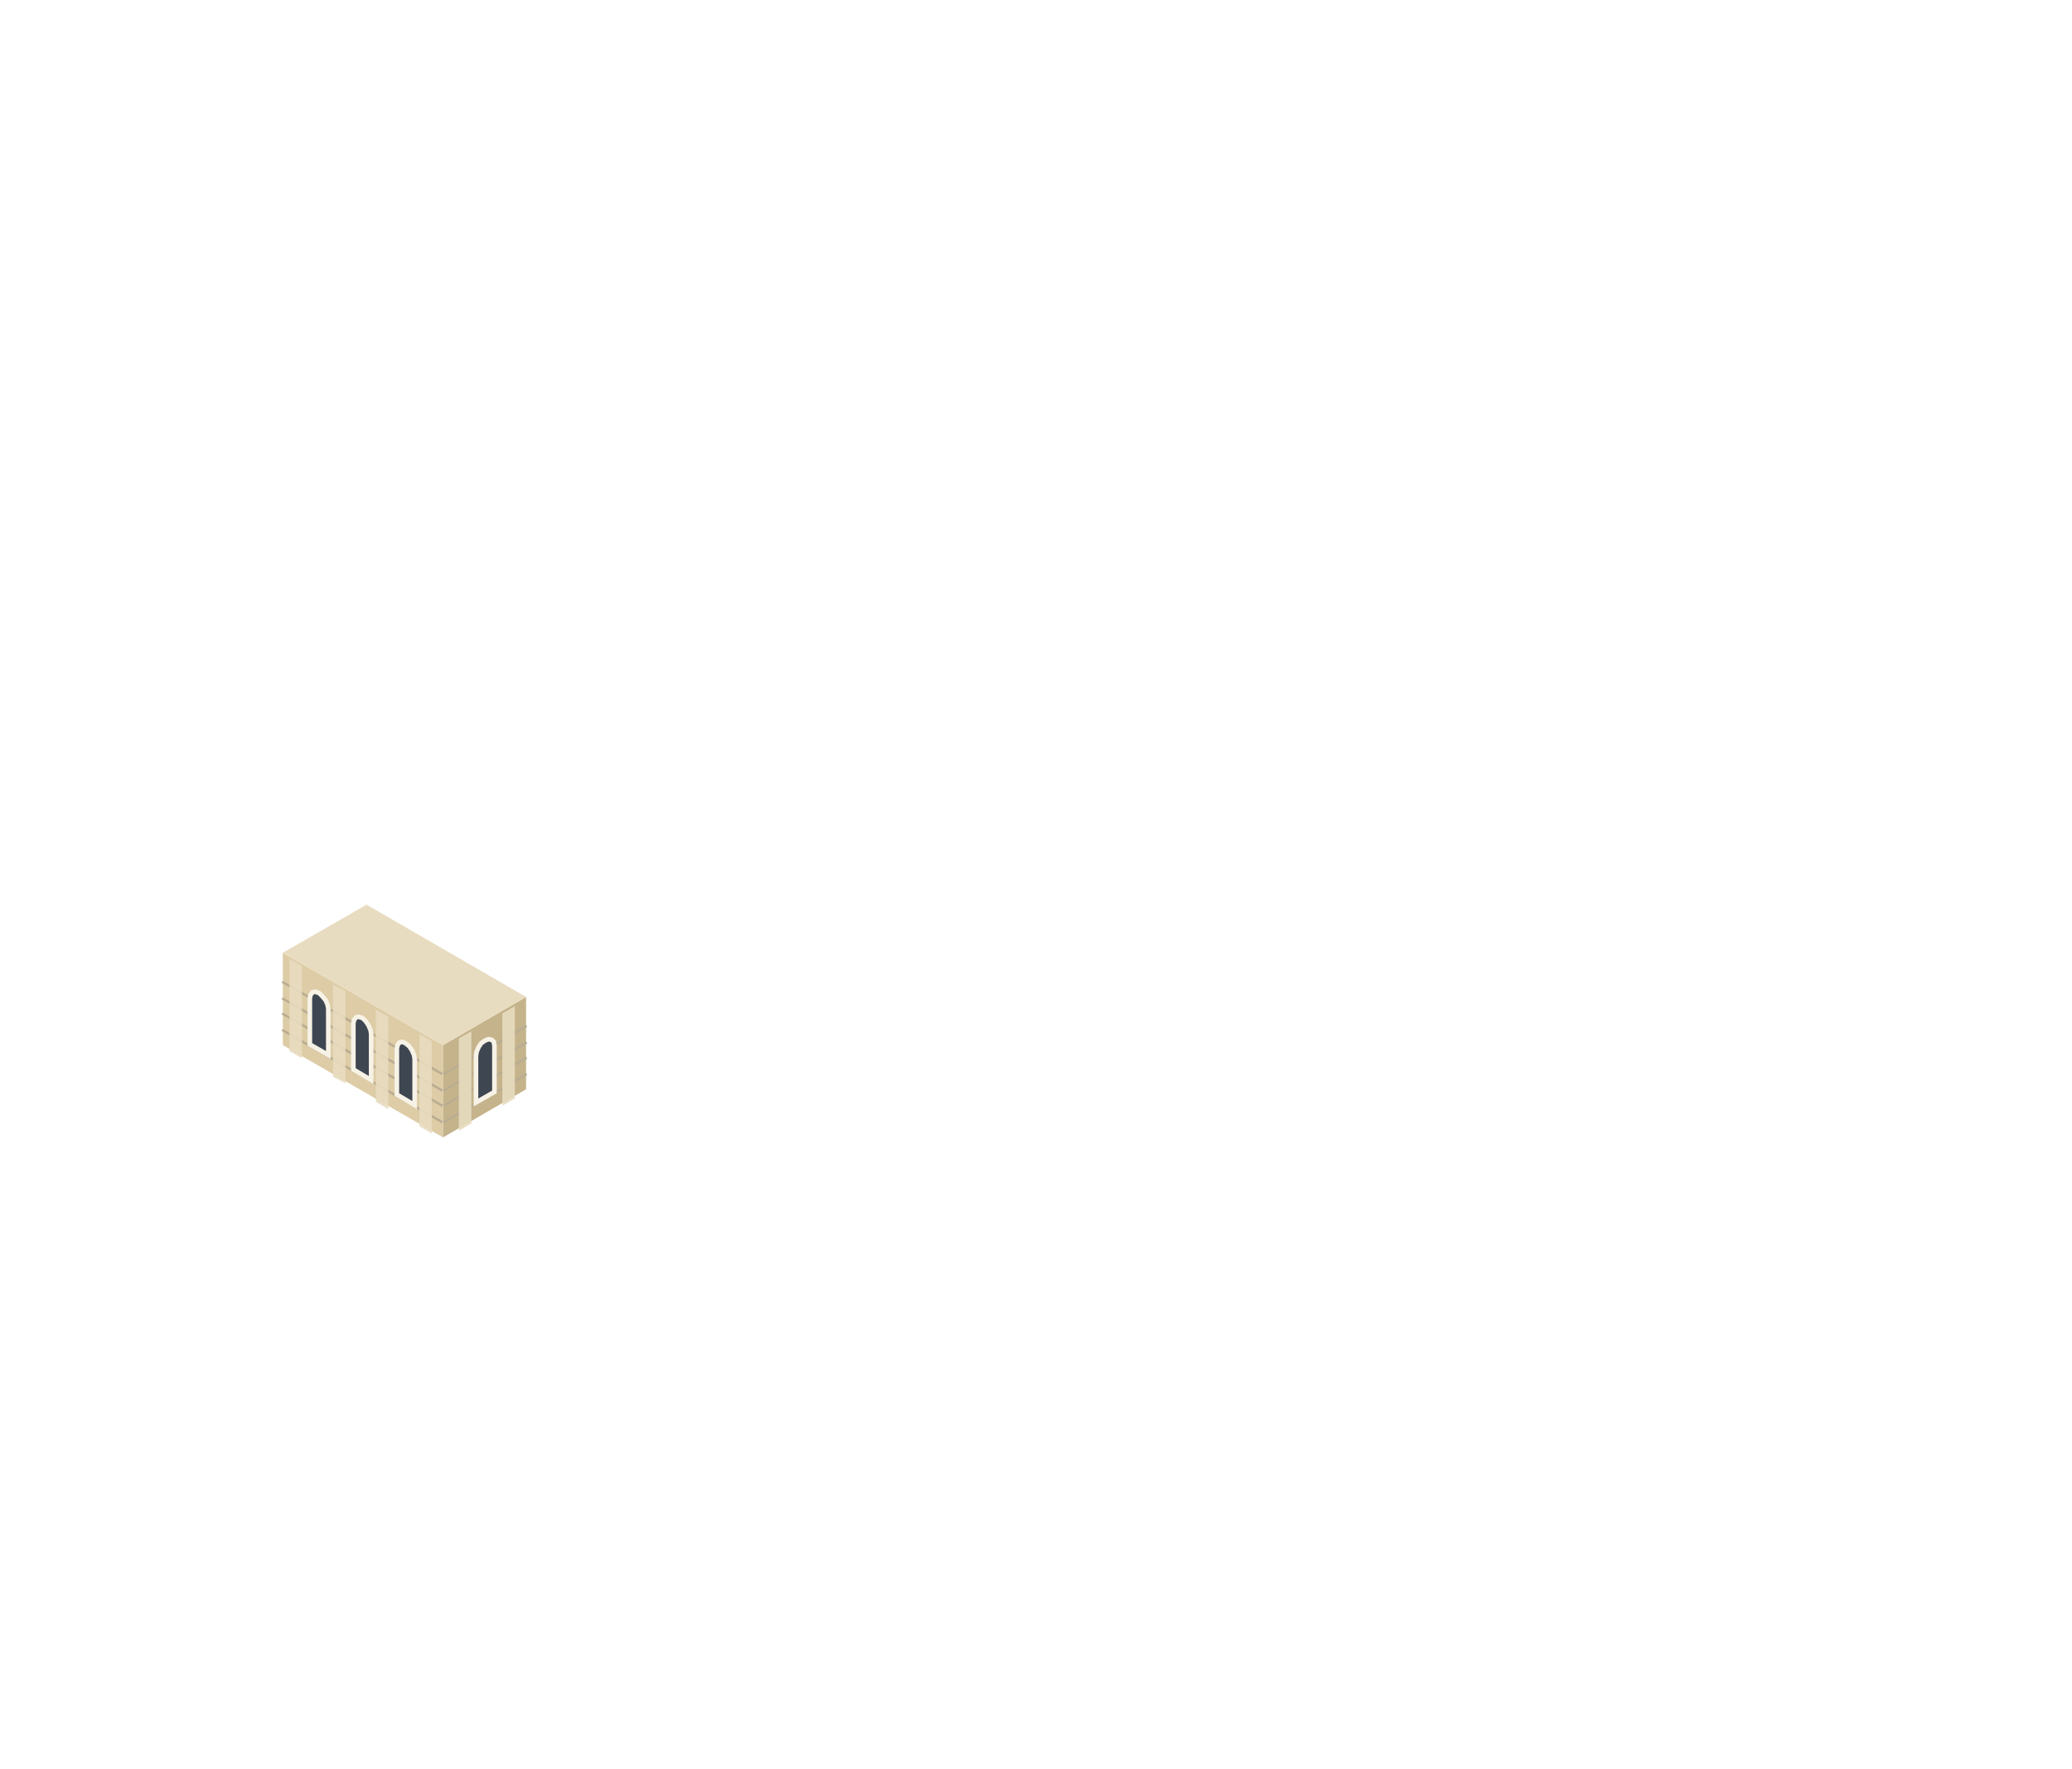
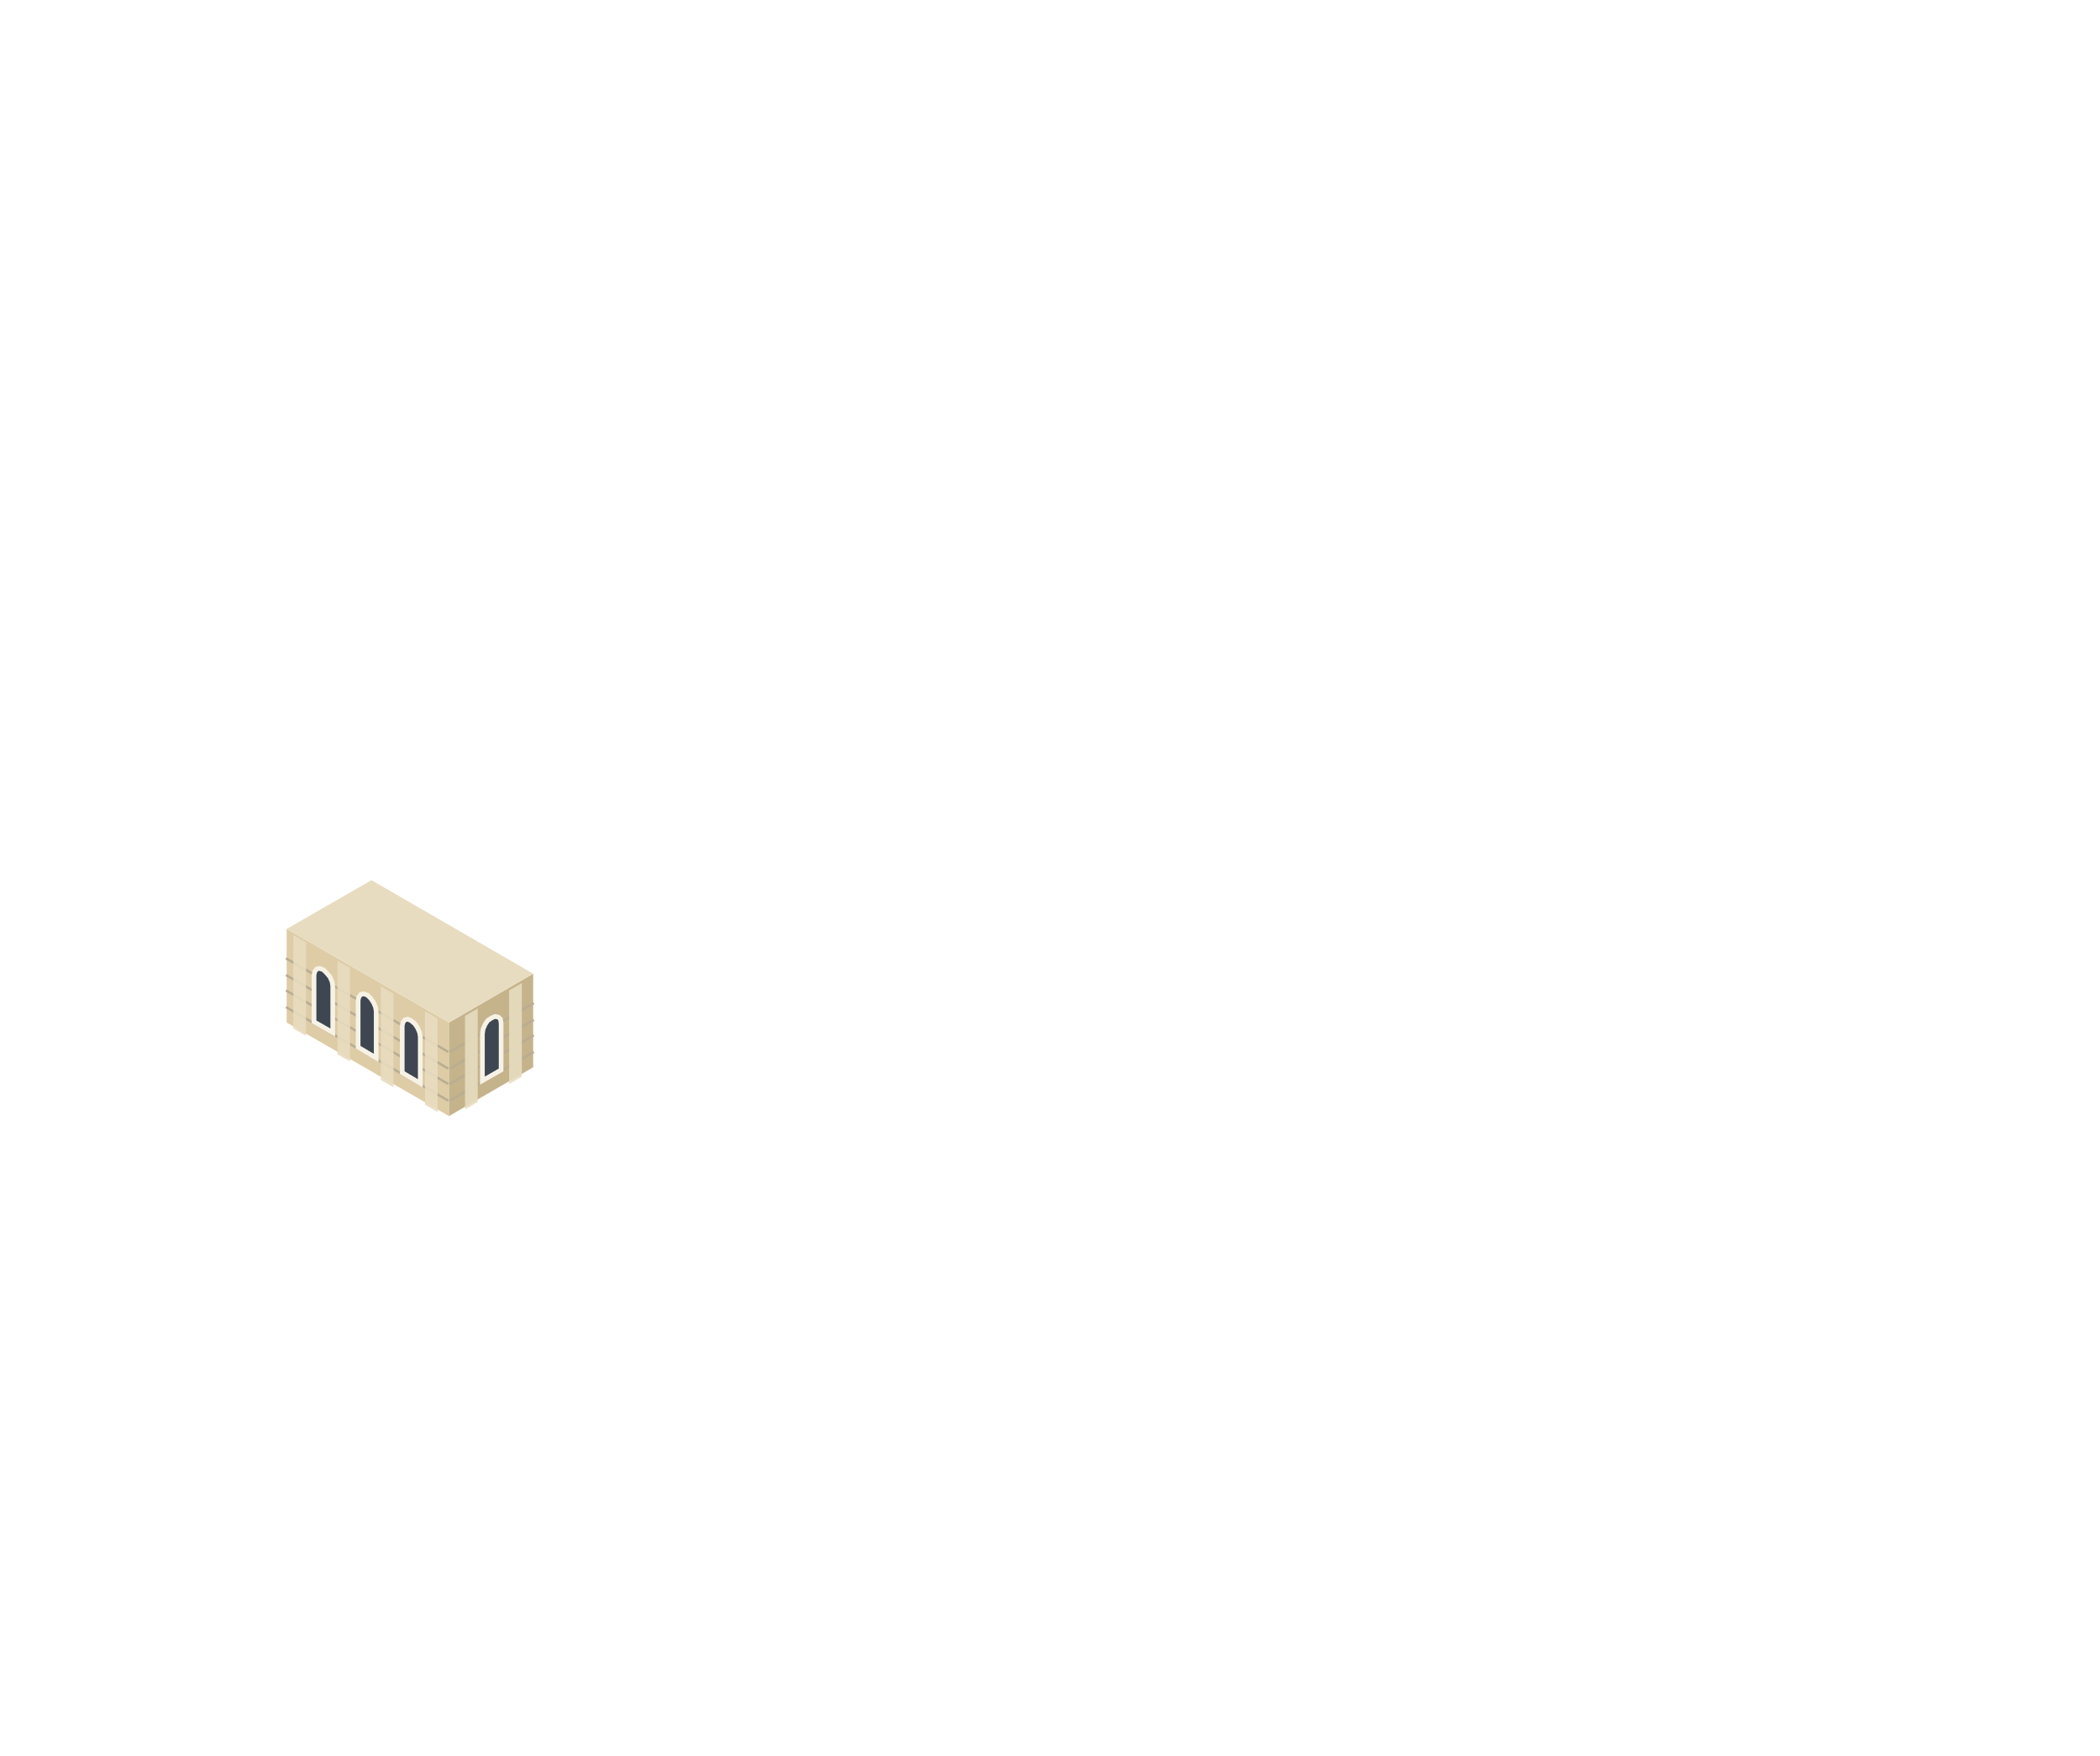
- <svg xmlns="http://www.w3.org/2000/svg" viewBox="273.7 152.7 314.3 268.2" width="628.6" height="536.4">
+ <svg xmlns="http://www.w3.org/2000/svg" viewBox="273.7 158.2 314.3 262.7" width="628.6" height="525.4">
  <defs>
    <linearGradient id="iso-glass-l" x1="0" y1="0" x2="0" y2="1">
      <stop offset="0" stop-color="#B9D2EA" />
      <stop offset="1" stop-color="#8FB1D4" />
    </linearGradient>
    <linearGradient id="iso-glass-r" x1="0" y1="0" x2="0" y2="1">
      <stop offset="0" stop-color="#7F9FC2" />
      <stop offset="1" stop-color="#617FA3" />
    </linearGradient>
  </defs>
  <polygon points="340.9,325.2 316.6,311.2 316.6,297.2 340.9,311.2" fill="#DDCCA6" />
  <path d="M340.8 322.9L316.5 308.9M340.8 320.4L316.5 306.4M340.8 318.1L316.5 304.1M340.8 315.6L316.5 301.6" stroke="#B9AD92" stroke-width="0.35" />
  <polygon points="339.2,324.6 337.3,323.5 337.3,309.5 339.2,310.6" fill="#E8DCC0" opacity="0.9" />
  <polygon points="332.6,320.9 330.7,319.8 330.7,305.8 332.6,306.9" fill="#E8DCC0" opacity="0.9" />
  <polygon points="326.1,317 324.2,316 324.2,302 326.1,303" fill="#E8DCC0" opacity="0.9" />
  <polygon points="319.5,313.2 317.6,312.1 317.6,298.1 319.5,299.2" fill="#E8DCC0" opacity="0.9" />
  <polygon points="336.6,320.3 333.9,318.7 333.9,311.7 334,311.2 334.3,310.8 334.7,310.7 335.2,310.9 335.8,311.4 336.2,312 336.5,312.7 336.6,313.3" fill="#3E4652" stroke="#F7F2E6" stroke-width="0.7" />
  <polygon points="330,316.5 327.3,314.9 327.3,307.9 327.4,307.4 327.7,307 328.1,306.9 328.7,307.1 329.2,307.6 329.6,308.2 329.9,308.9 330,309.5" fill="#3E4652" stroke="#F7F2E6" stroke-width="0.7" />
  <polygon points="323.5,312.7 320.7,311.1 320.7,304.1 320.8,303.6 321.1,303.2 321.5,303.1 322.1,303.3 322.6,303.8 323.1,304.4 323.4,305.1 323.5,305.7" fill="#3E4652" stroke="#F7F2E6" stroke-width="0.7" />
  <polygon points="353.5,317.9 340.9,325.2 340.9,311.2 353.5,303.9" fill="#C5B38B" />
  <path d="M353.6 315.6L341 322.9M353.6 313.1L341 320.4M353.6 310.8L341 318.1M353.6 308.3L341 315.6" stroke="#B9AD92" stroke-width="0.35" />
  <polygon points="351.8,319.3 349.9,320.4 349.9,306.4 351.8,305.3" fill="#E8DCC0" opacity="0.9" />
  <polygon points="345.2,323.1 343.3,324.2 343.3,310.2 345.2,309.1" fill="#E8DCC0" opacity="0.9" />
  <polygon points="348.7,318.3 345.9,319.9 345.9,312.9 346,312.2 346.3,311.5 346.7,310.9 347.3,310.5 347.8,310.3 348.3,310.4 348.6,310.7 348.7,311.3" fill="#3E4652" stroke="#F7F2E6" stroke-width="0.7" />
  <polygon points="316.6,297.2 329.3,289.9 353.5,303.9 340.9,311.2" fill="#E8DCC0" />
</svg>
